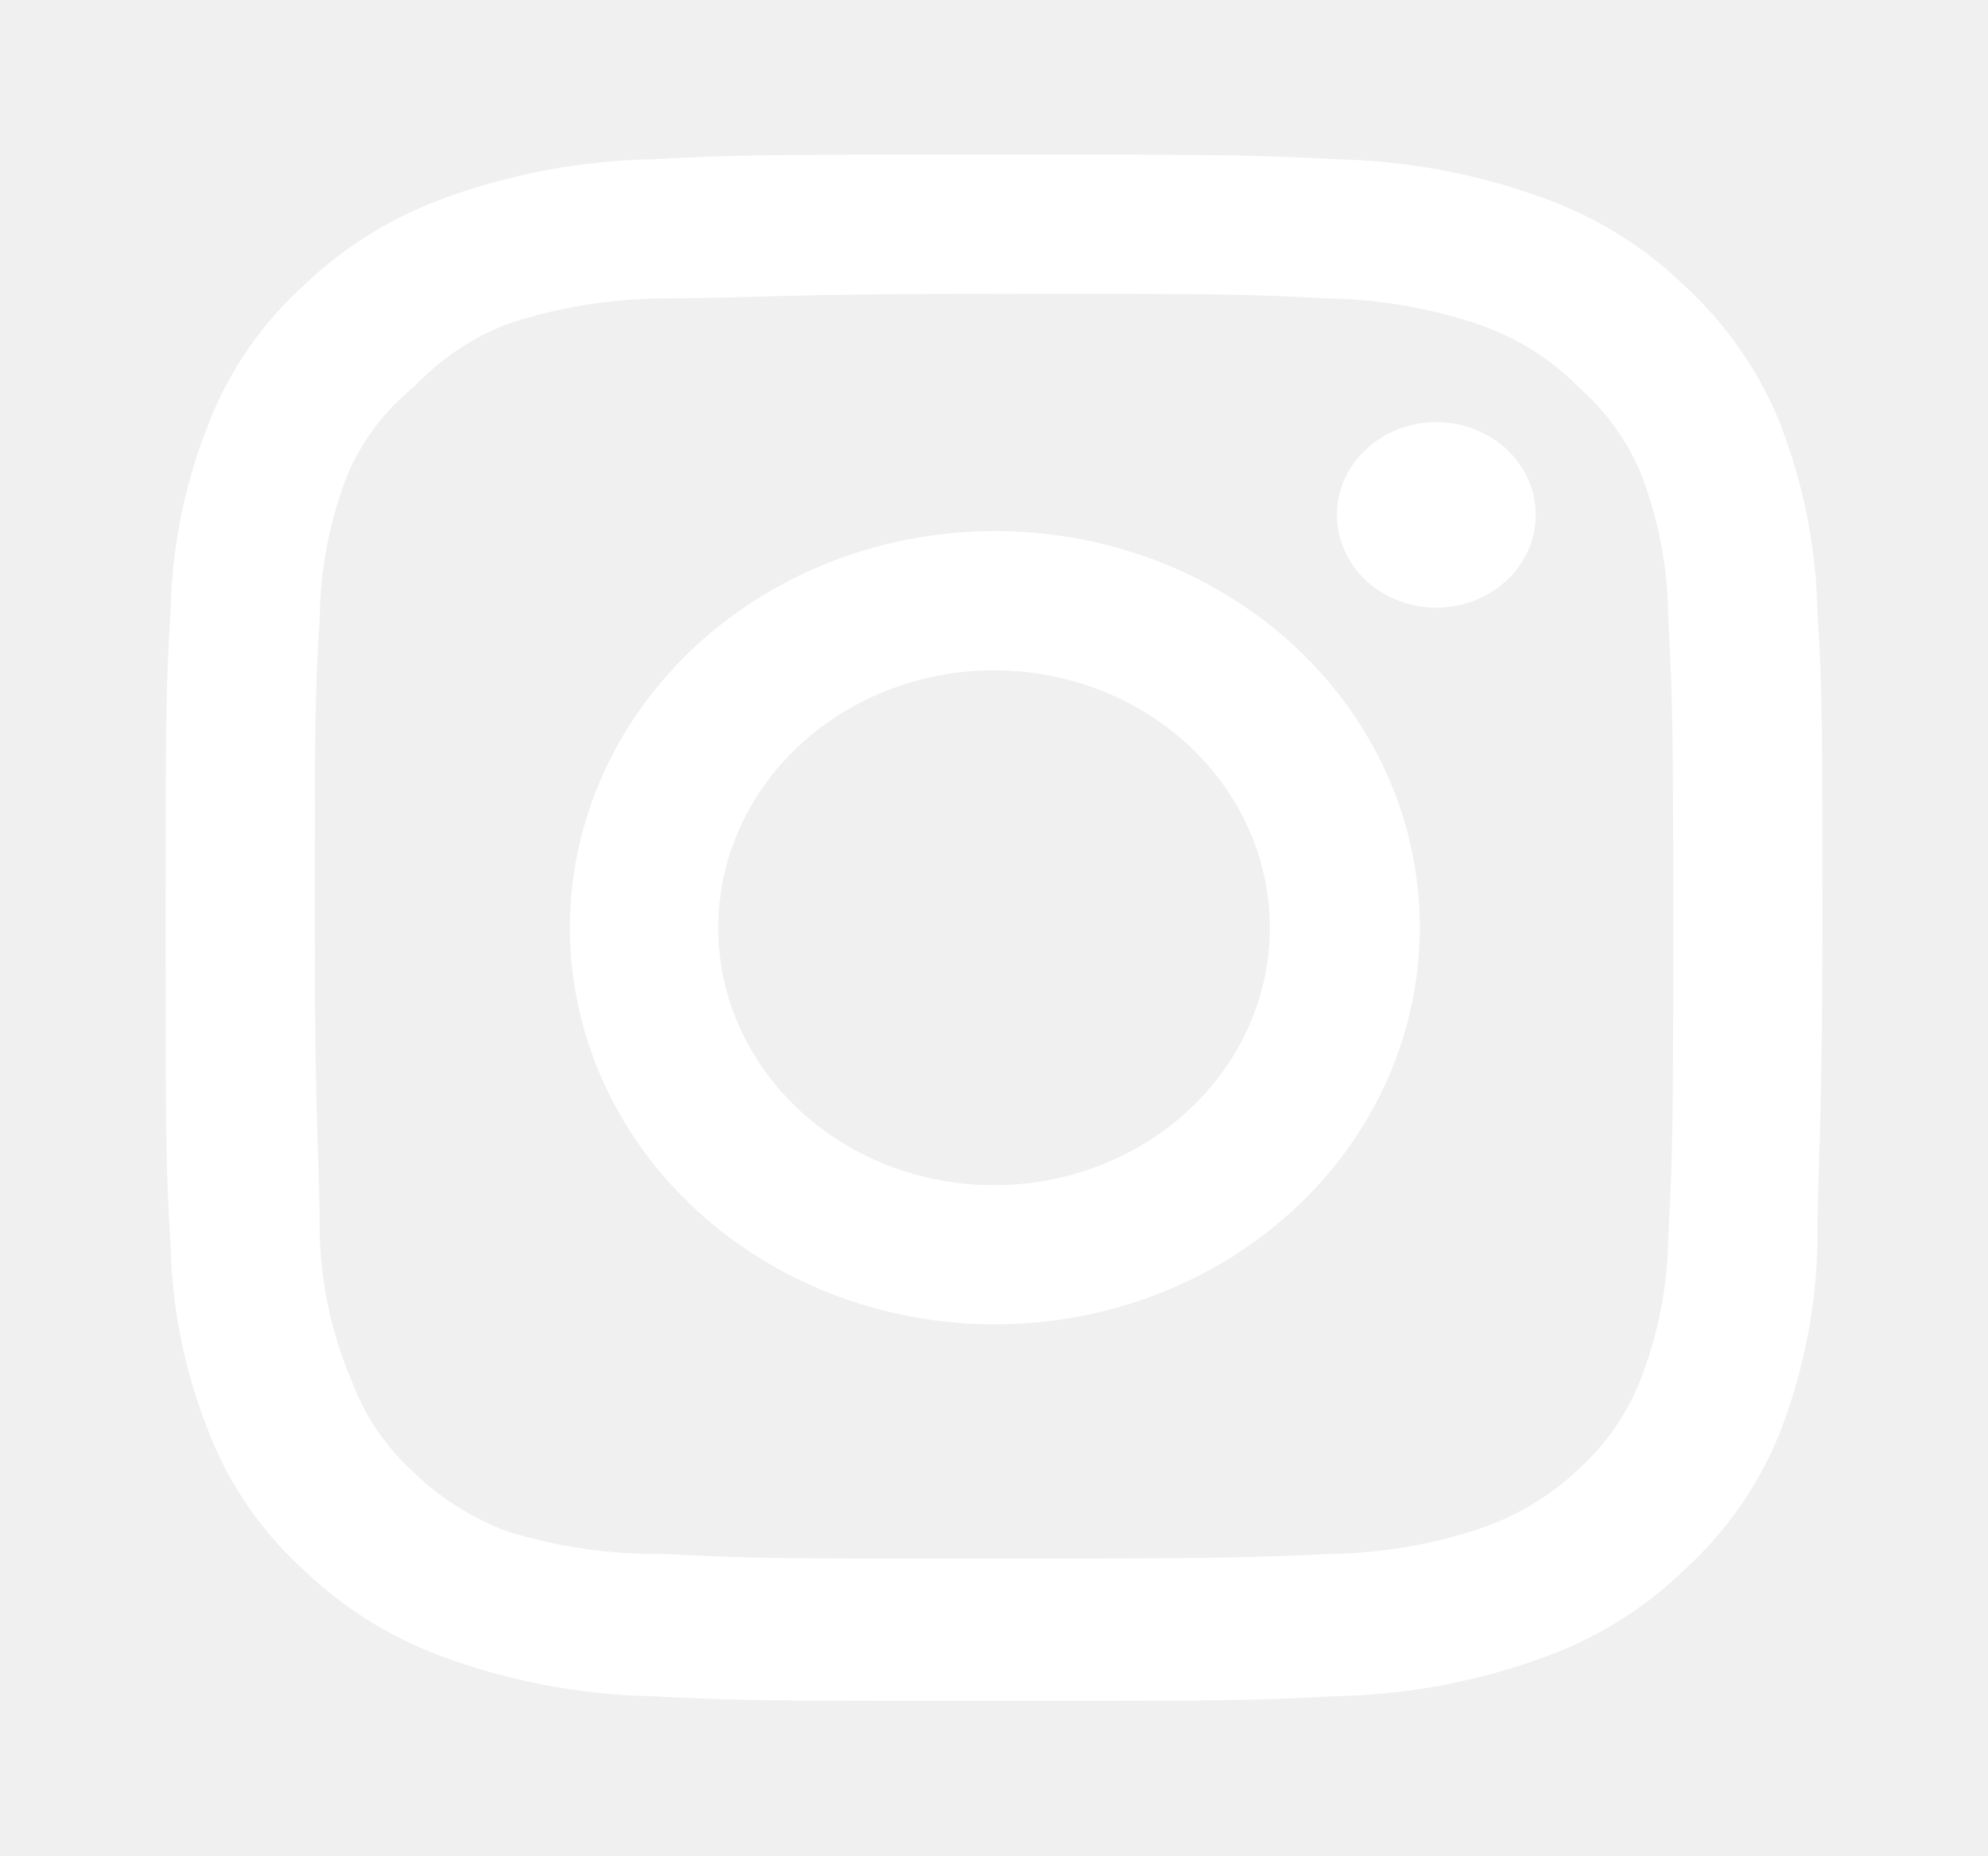
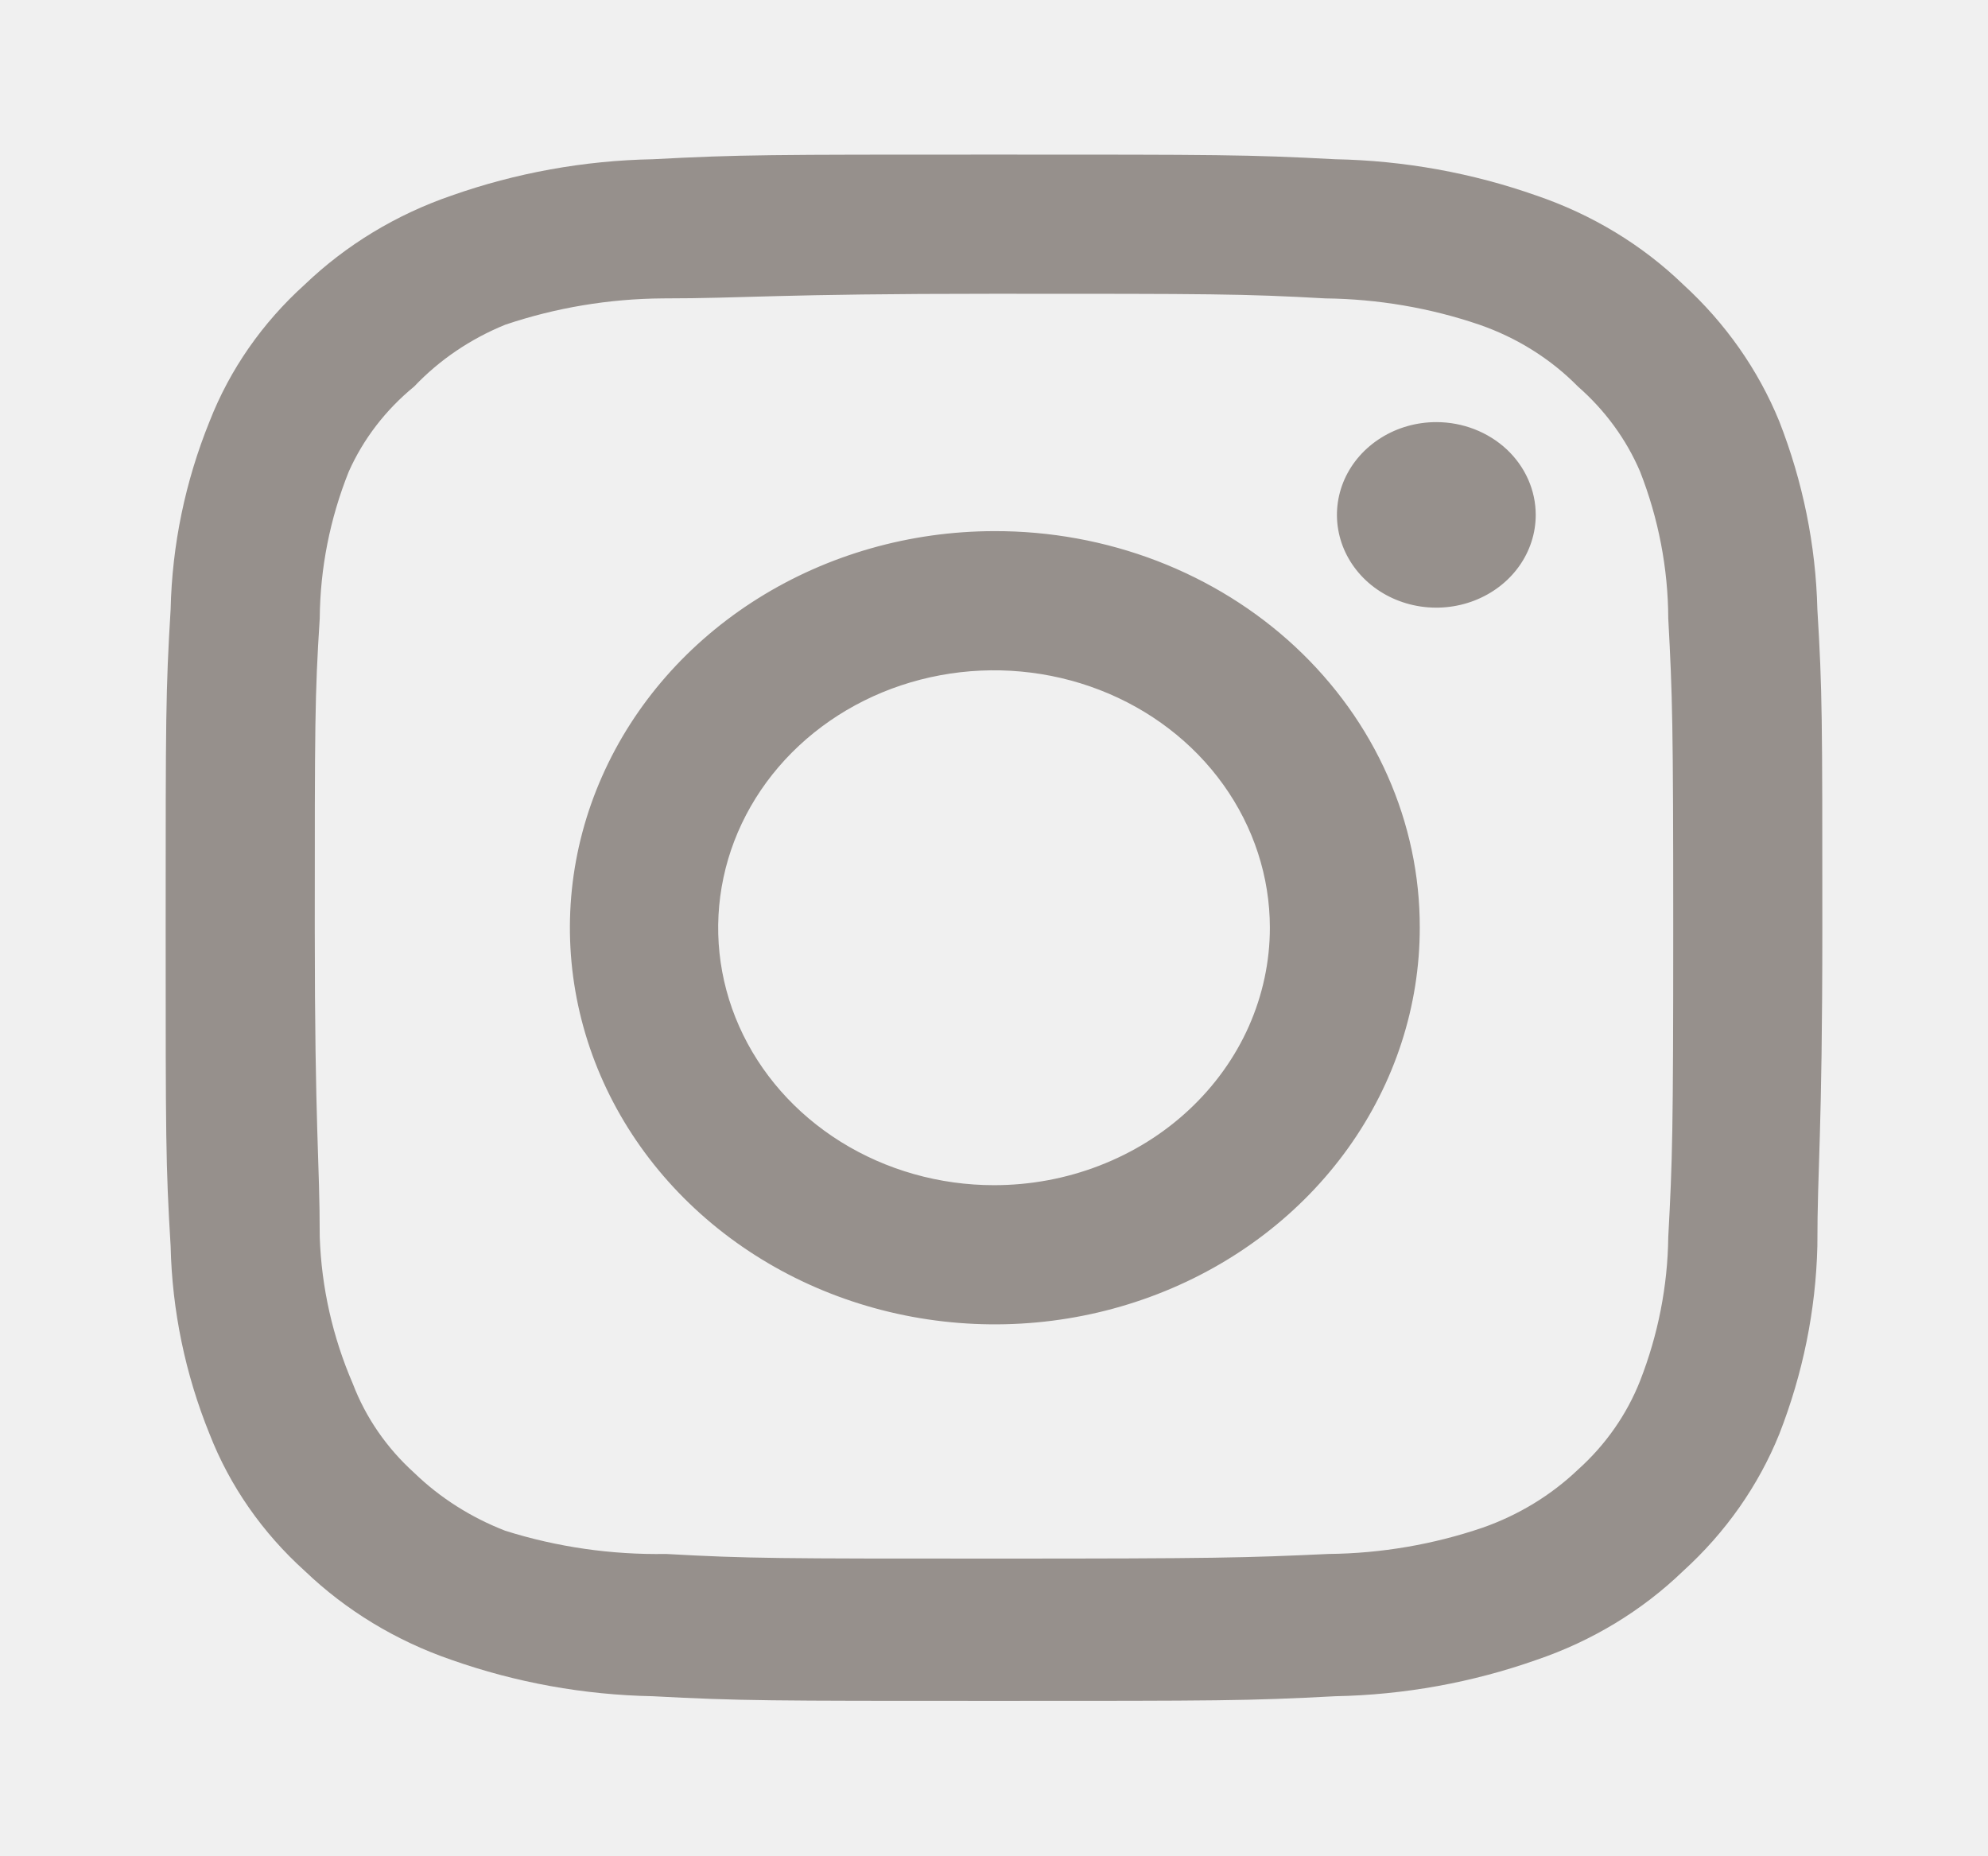
<svg xmlns="http://www.w3.org/2000/svg" preserveAspectRatio="none" overflow="visible" style="display: block;" width="30" height="28" viewBox="0 0 30 28" fill="none">
  <g id="instagram">
-     <path id="Vector" d="M21.675 6.37C21.378 6.37 21.088 6.452 20.842 6.606C20.595 6.76 20.403 6.978 20.289 7.234C20.176 7.49 20.146 7.772 20.204 8.043C20.262 8.315 20.405 8.564 20.614 8.76C20.824 8.956 21.091 9.089 21.382 9.143C21.673 9.197 21.975 9.169 22.249 9.063C22.523 8.957 22.757 8.778 22.922 8.548C23.087 8.318 23.175 8.047 23.175 7.77C23.175 7.399 23.017 7.043 22.736 6.78C22.454 6.518 22.073 6.37 21.675 6.37ZM27.425 9.193C27.401 8.225 27.206 7.268 26.85 6.358C26.532 5.58 26.038 4.876 25.4 4.293C24.781 3.695 24.024 3.237 23.188 2.952C22.216 2.609 21.189 2.423 20.15 2.403C18.825 2.333 18.4 2.333 15 2.333C11.6 2.333 11.175 2.333 9.85 2.403C8.811 2.423 7.784 2.609 6.812 2.952C5.977 3.239 5.221 3.698 4.6 4.293C3.959 4.871 3.468 5.577 3.163 6.358C2.795 7.265 2.597 8.224 2.575 9.193C2.5 10.43 2.5 10.827 2.5 14C2.5 17.173 2.5 17.57 2.575 18.807C2.597 19.776 2.795 20.735 3.163 21.642C3.468 22.423 3.959 23.129 4.6 23.707C5.221 24.302 5.977 24.761 6.812 25.048C7.784 25.391 8.811 25.577 9.85 25.597C11.175 25.667 11.6 25.667 15 25.667C18.4 25.667 18.825 25.667 20.15 25.597C21.189 25.577 22.216 25.391 23.188 25.048C24.024 24.764 24.781 24.305 25.4 23.707C26.04 23.126 26.535 22.421 26.85 21.642C27.206 20.732 27.401 19.775 27.425 18.807C27.425 17.57 27.5 17.173 27.5 14C27.5 10.827 27.5 10.43 27.425 9.193ZM25.175 18.667C25.166 19.407 25.022 20.141 24.75 20.837C24.55 21.344 24.23 21.803 23.812 22.178C23.407 22.564 22.916 22.863 22.375 23.053C21.63 23.307 20.843 23.442 20.05 23.45C18.8 23.508 18.337 23.52 15.05 23.52C11.762 23.52 11.3 23.52 10.05 23.45C9.226 23.464 8.406 23.346 7.625 23.1C7.107 22.899 6.639 22.602 6.25 22.225C5.835 21.85 5.519 21.391 5.325 20.883C5.02 20.178 4.851 19.427 4.825 18.667C4.825 17.5 4.75 17.068 4.75 14C4.75 10.932 4.75 10.5 4.825 9.333C4.831 8.576 4.979 7.826 5.263 7.117C5.483 6.624 5.82 6.185 6.25 5.833C6.63 5.432 7.099 5.114 7.625 4.9C8.387 4.643 9.19 4.509 10 4.503C11.25 4.503 11.713 4.433 15 4.433C18.288 4.433 18.75 4.433 20 4.503C20.794 4.512 21.58 4.646 22.325 4.9C22.893 5.097 23.403 5.417 23.812 5.833C24.222 6.192 24.542 6.63 24.75 7.117C25.028 7.827 25.172 8.577 25.175 9.333C25.238 10.5 25.25 10.932 25.25 14C25.25 17.068 25.238 17.5 25.175 18.667ZM15 8.015C13.732 8.017 12.494 8.37 11.441 9.029C10.388 9.688 9.568 10.624 9.085 11.718C8.601 12.812 8.476 14.014 8.725 15.175C8.974 16.335 9.585 17.4 10.483 18.236C11.38 19.072 12.523 19.641 13.766 19.871C15.01 20.101 16.298 19.982 17.469 19.528C18.64 19.075 19.641 18.308 20.345 17.324C21.049 16.34 21.425 15.183 21.425 14C21.427 13.213 21.262 12.433 20.939 11.705C20.617 10.977 20.143 10.317 19.546 9.76C18.949 9.204 18.24 8.764 17.46 8.464C16.68 8.165 15.844 8.012 15 8.015ZM15 17.885C14.177 17.885 13.372 17.657 12.687 17.23C12.003 16.803 11.469 16.197 11.154 15.487C10.839 14.777 10.757 13.996 10.918 13.242C11.078 12.489 11.475 11.796 12.057 11.253C12.639 10.71 13.38 10.34 14.188 10.19C14.995 10.04 15.832 10.117 16.593 10.411C17.354 10.705 18.004 11.203 18.461 11.842C18.918 12.48 19.163 13.232 19.163 14C19.163 14.51 19.055 15.015 18.846 15.487C18.637 15.958 18.33 16.386 17.943 16.747C17.557 17.108 17.098 17.394 16.593 17.589C16.088 17.785 15.547 17.885 15 17.885Z" fill="white" />
+     <path id="Vector" d="M21.675 6.37C21.378 6.37 21.088 6.452 20.842 6.606C20.595 6.76 20.403 6.978 20.289 7.234C20.176 7.49 20.146 7.772 20.204 8.043C20.262 8.315 20.405 8.564 20.614 8.76C20.824 8.956 21.091 9.089 21.382 9.143C21.673 9.197 21.975 9.169 22.249 9.063C22.523 8.957 22.757 8.778 22.922 8.548C23.087 8.318 23.175 8.047 23.175 7.77C23.175 7.399 23.017 7.043 22.736 6.78C22.454 6.518 22.073 6.37 21.675 6.37ZM27.425 9.193C27.401 8.225 27.206 7.268 26.85 6.358C26.532 5.58 26.038 4.876 25.4 4.293C24.781 3.695 24.024 3.237 23.188 2.952C22.216 2.609 21.189 2.423 20.15 2.403C18.825 2.333 18.4 2.333 15 2.333C11.6 2.333 11.175 2.333 9.85 2.403C8.811 2.423 7.784 2.609 6.812 2.952C5.977 3.239 5.221 3.698 4.6 4.293C3.959 4.871 3.468 5.577 3.163 6.358C2.795 7.265 2.597 8.224 2.575 9.193C2.5 10.43 2.5 10.827 2.5 14C2.5 17.173 2.5 17.57 2.575 18.807C2.597 19.776 2.795 20.735 3.163 21.642C3.468 22.423 3.959 23.129 4.6 23.707C5.221 24.302 5.977 24.761 6.812 25.048C7.784 25.391 8.811 25.577 9.85 25.597C11.175 25.667 11.6 25.667 15 25.667C18.4 25.667 18.825 25.667 20.15 25.597C21.189 25.577 22.216 25.391 23.188 25.048C24.024 24.764 24.781 24.305 25.4 23.707C26.04 23.126 26.535 22.421 26.85 21.642C27.206 20.732 27.401 19.775 27.425 18.807C27.425 17.57 27.5 17.173 27.5 14C27.5 10.827 27.5 10.43 27.425 9.193ZM25.175 18.667C25.166 19.407 25.022 20.141 24.75 20.837C24.55 21.344 24.23 21.803 23.812 22.178C23.407 22.564 22.916 22.863 22.375 23.053C21.63 23.307 20.843 23.442 20.05 23.45C18.8 23.508 18.337 23.52 15.05 23.52C11.762 23.52 11.3 23.52 10.05 23.45C9.226 23.464 8.406 23.346 7.625 23.1C7.107 22.899 6.639 22.602 6.25 22.225C5.835 21.85 5.519 21.391 5.325 20.883C5.02 20.178 4.851 19.427 4.825 18.667C4.825 17.5 4.75 17.068 4.75 14C4.75 10.932 4.75 10.5 4.825 9.333C4.831 8.576 4.979 7.826 5.263 7.117C5.483 6.624 5.82 6.185 6.25 5.833C6.63 5.432 7.099 5.114 7.625 4.9C8.387 4.643 9.19 4.509 10 4.503C11.25 4.503 11.713 4.433 15 4.433C18.288 4.433 18.75 4.433 20 4.503C20.794 4.512 21.58 4.646 22.325 4.9C22.893 5.097 23.403 5.417 23.812 5.833C24.222 6.192 24.542 6.63 24.75 7.117C25.028 7.827 25.172 8.577 25.175 9.333C25.238 10.5 25.25 10.932 25.25 14C25.25 17.068 25.238 17.5 25.175 18.667ZM15 8.015C13.732 8.017 12.494 8.37 11.441 9.029C10.388 9.688 9.568 10.624 9.085 11.718C8.601 12.812 8.476 14.014 8.725 15.175C8.974 16.335 9.585 17.4 10.483 18.236C11.38 19.072 12.523 19.641 13.766 19.871C15.01 20.101 16.298 19.982 17.469 19.528C18.64 19.075 19.641 18.308 20.345 17.324C21.049 16.34 21.425 15.183 21.425 14C21.427 13.213 21.262 12.433 20.939 11.705C20.617 10.977 20.143 10.317 19.546 9.76C18.949 9.204 18.24 8.764 17.46 8.464C16.68 8.165 15.844 8.012 15 8.015ZM15 17.885C14.177 17.885 13.372 17.657 12.687 17.23C12.003 16.803 11.469 16.197 11.154 15.487C10.839 14.777 10.757 13.996 10.918 13.242C11.078 12.489 11.475 11.796 12.057 11.253C12.639 10.71 13.38 10.34 14.188 10.19C14.995 10.04 15.832 10.117 16.593 10.411C17.354 10.705 18.004 11.203 18.461 11.842C18.918 12.48 19.163 13.232 19.163 14C19.163 14.51 19.055 15.015 18.846 15.487C18.637 15.958 18.33 16.386 17.943 16.747C17.557 17.108 17.098 17.394 16.593 17.589C16.088 17.785 15.547 17.885 15 17.885Z" fill="#96908C" />
  </g>
</svg>
